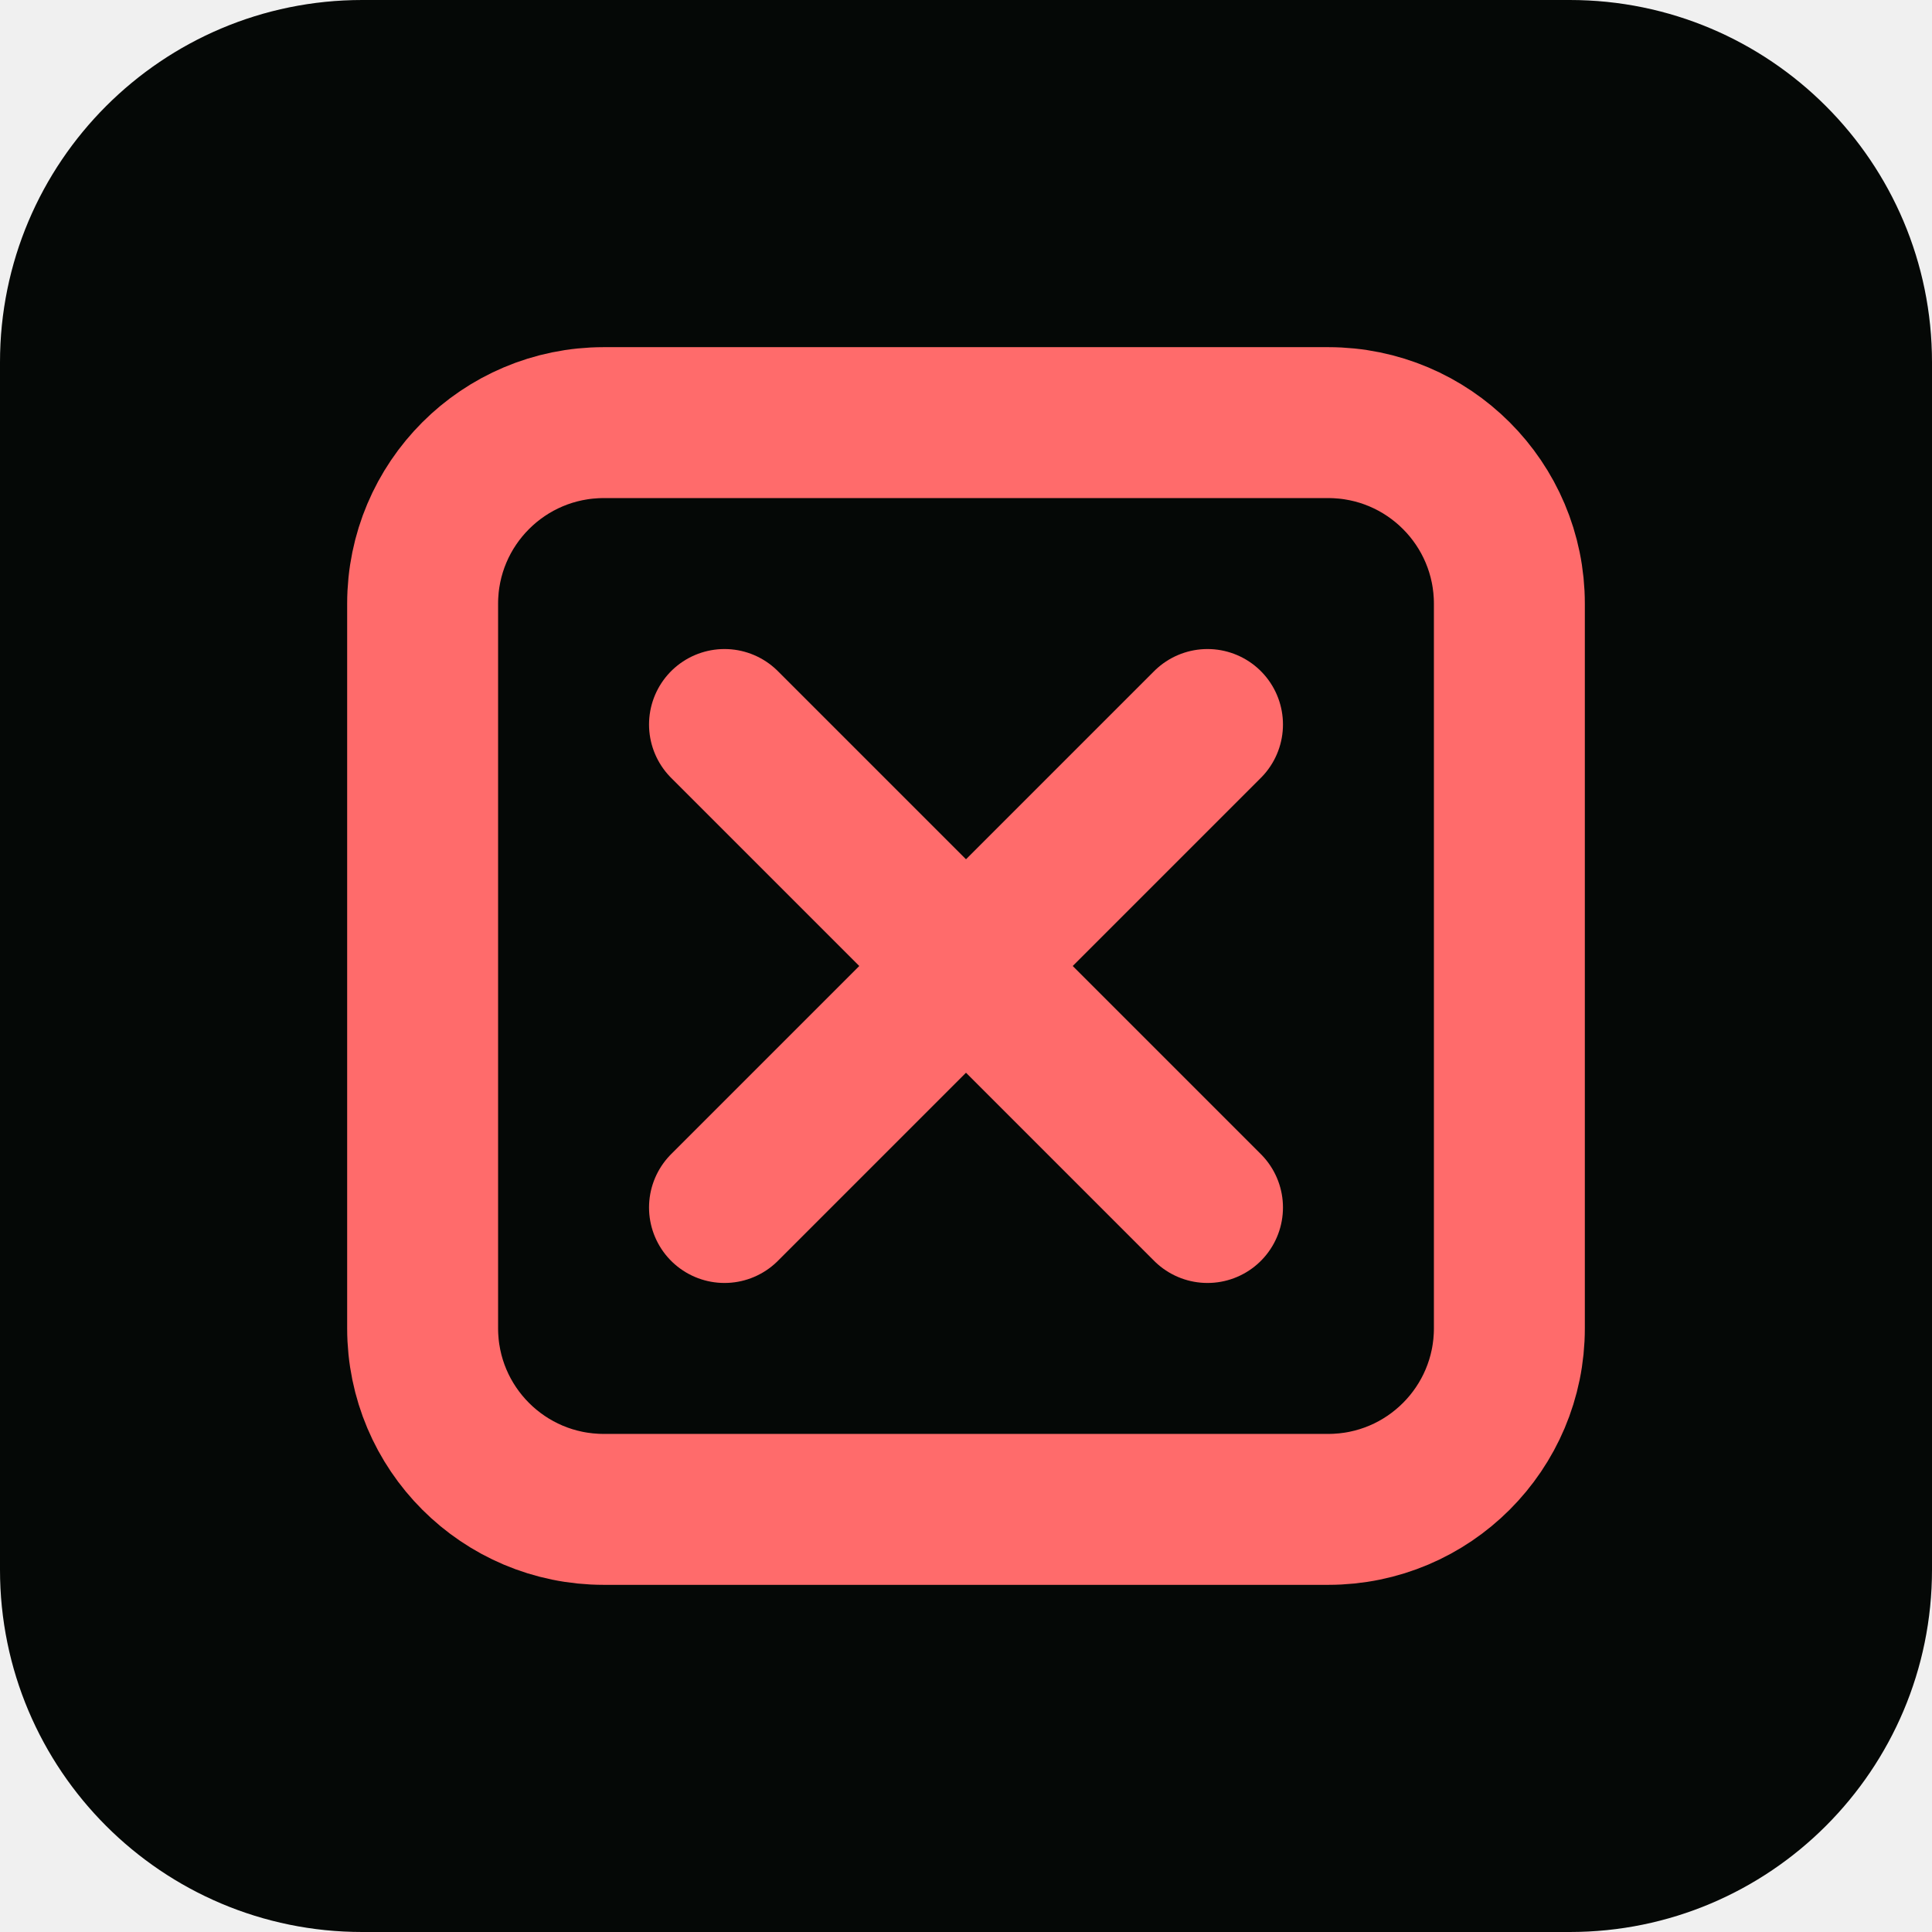
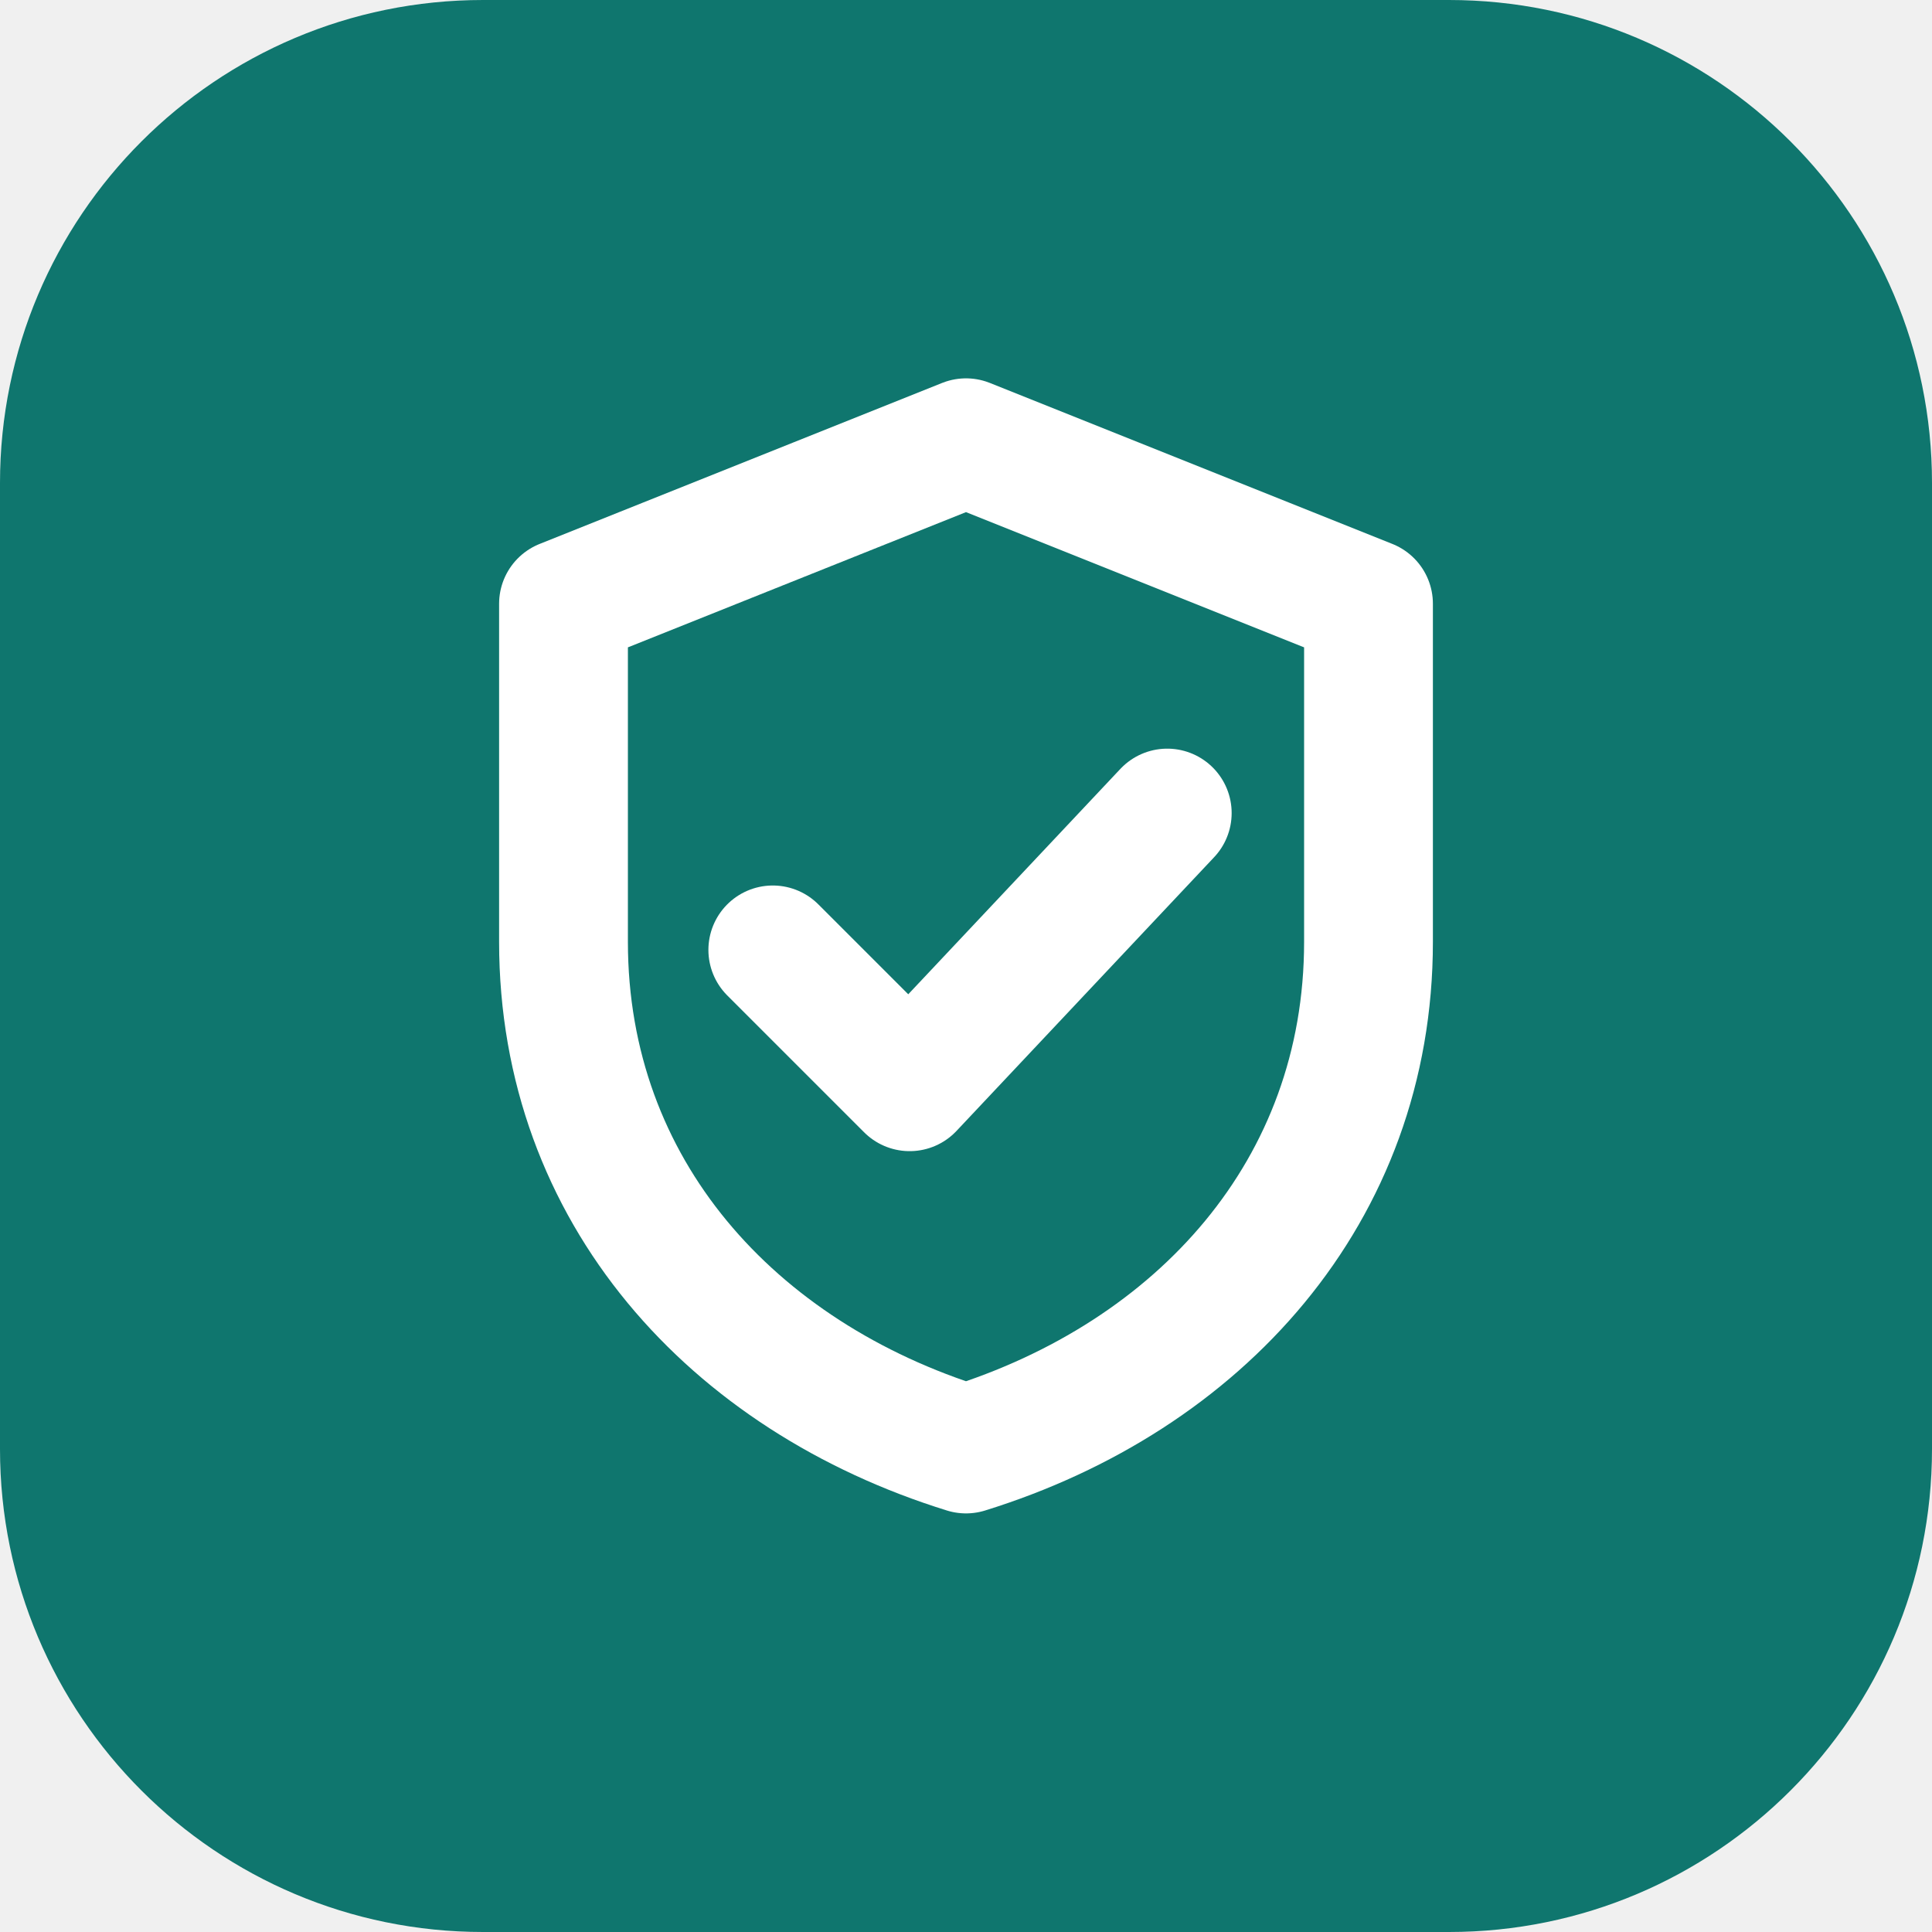
- <svg xmlns="http://www.w3.org/2000/svg" viewBox="0 0 32 32">
-   <rect width="32" height="32" rx="6" fill="#050806" />
-   <rect x="7" y="7" width="18" height="18" rx="3" fill="none" stroke="#ff6b6b" stroke-width="2.5" />
-   <path d="M12 12l8 8M20 12l-8 8" stroke="#ff6b6b" stroke-width="2.5" stroke-linecap="round" />
+ <svg xmlns="http://www.w3.org/2000/svg" viewBox="0 0 24 24">
+   <rect width="24" height="24" rx="6" fill="#0f766e" />
+   <path d="M12 5.5l5 2v4.2c0 3.1-2.1 5.4-5 6.3-2.9-.9-5-3.2-5-6.3V7.5l5-2z" fill="none" stroke="#fff" stroke-width="1.6" stroke-linejoin="round" />
+   <path d="M9.6 11.8l1.7 1.7 3.2-3.4" fill="none" stroke="#fff" stroke-width="1.6" stroke-linecap="round" stroke-linejoin="round" />
</svg>
